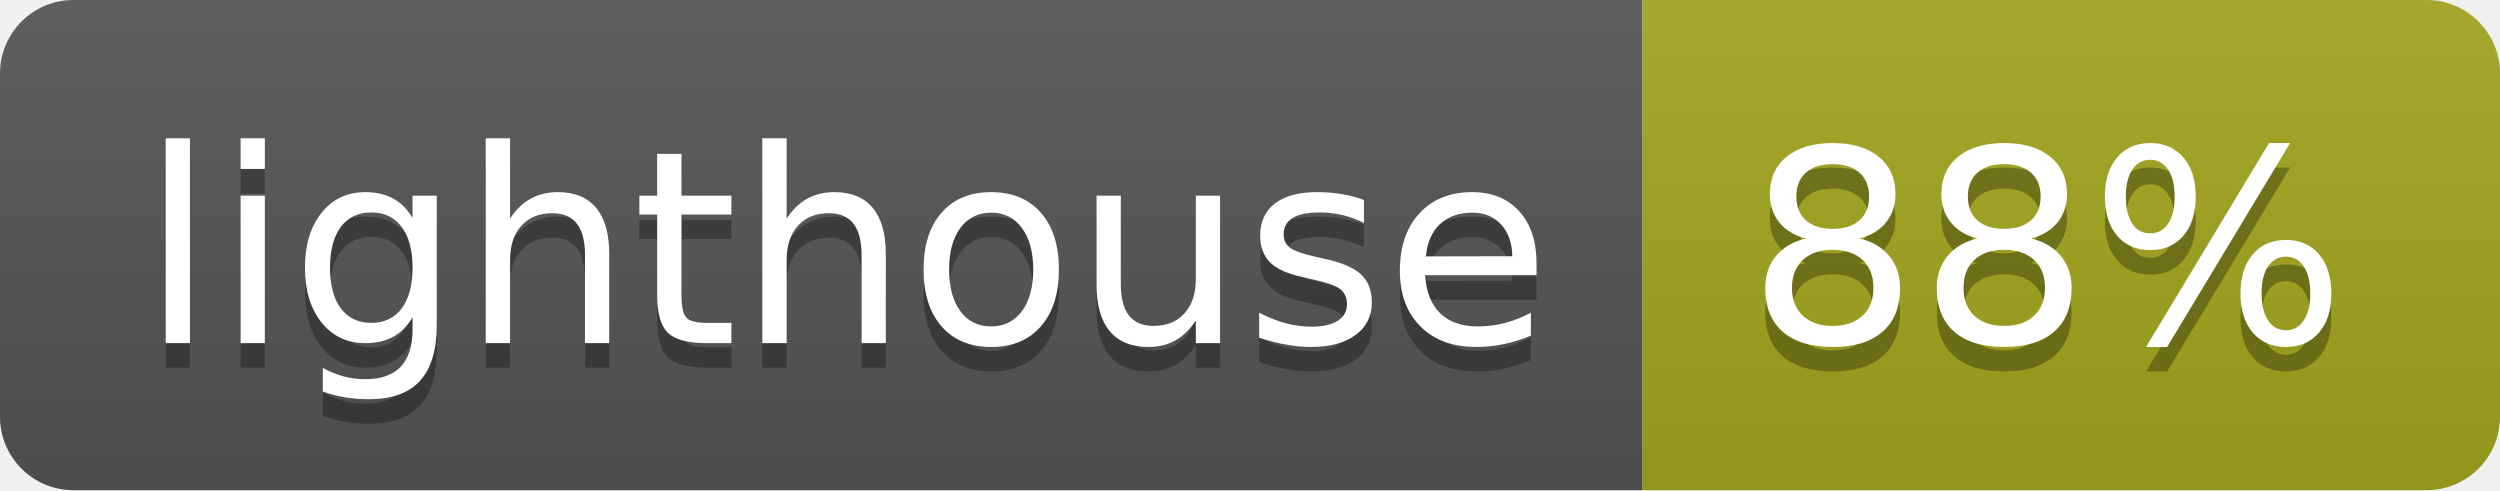
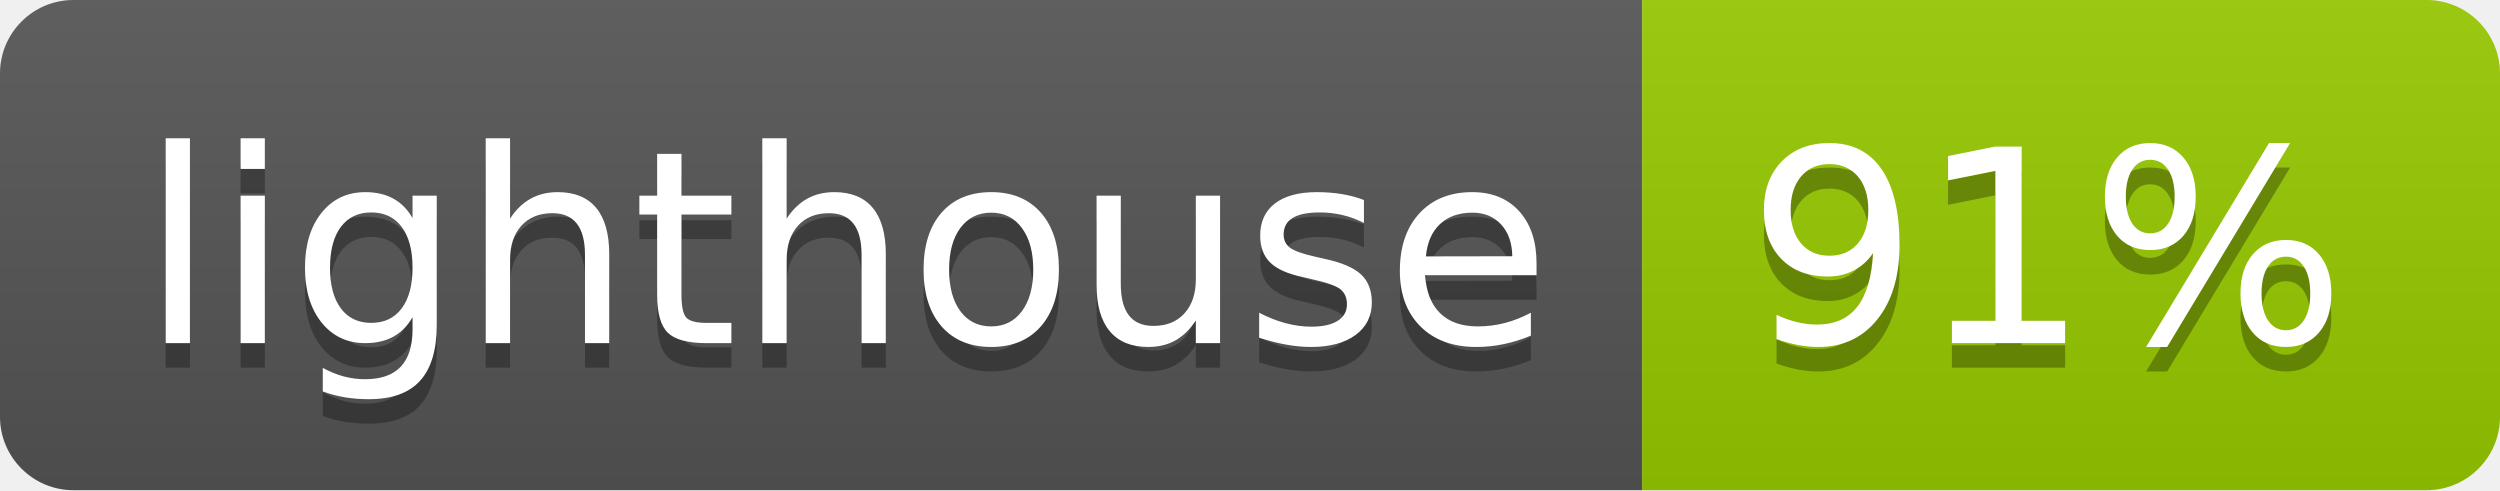
<svg xmlns="http://www.w3.org/2000/svg" width="102" height="20">
  <linearGradient id="b" x2="0" y2="100%">
    <stop offset="0" stop-color="#bbb" stop-opacity=".1" />
    <stop offset="1" stop-opacity=".1" />
  </linearGradient>
  <clipPath id="a">
    <rect width="102" height="20" rx="3" fill="#fff" />
  </clipPath>
  <g clip-path="url(#a)">
    <path fill="#555" d="M0 0h67v20H0z" />
-     <path fill="#a4a61d" d="M67 0h35v20H67z" />
+     <path fill="#97ca00" d="M67 0h35v20H67z" />
    <path fill="url(#b)" d="M0 0h102v20H0z" />
  </g>
  <g fill="#fff" text-anchor="middle" font-family="DejaVu Sans,Verdana,Geneva,sans-serif" font-size="110">
    <text x="345" y="150" fill="#010101" fill-opacity=".3" transform="scale(.1)" textLength="570">lighthouse</text>
    <text x="345" y="140" transform="scale(.1)" textLength="570">lighthouse</text>
-     <text x="835" y="150" fill="#010101" fill-opacity=".3" transform="scale(.1)" textLength="250">88%</text>
-     <text x="835" y="140" transform="scale(.1)" textLength="250">88%</text>
+     <text x="835" y="150" fill="#010101" fill-opacity=".3" transform="scale(.1)" textLength="250">91%</text>
+     <text x="835" y="140" transform="scale(.1)" textLength="250">91%</text>
  </g>
</svg>
